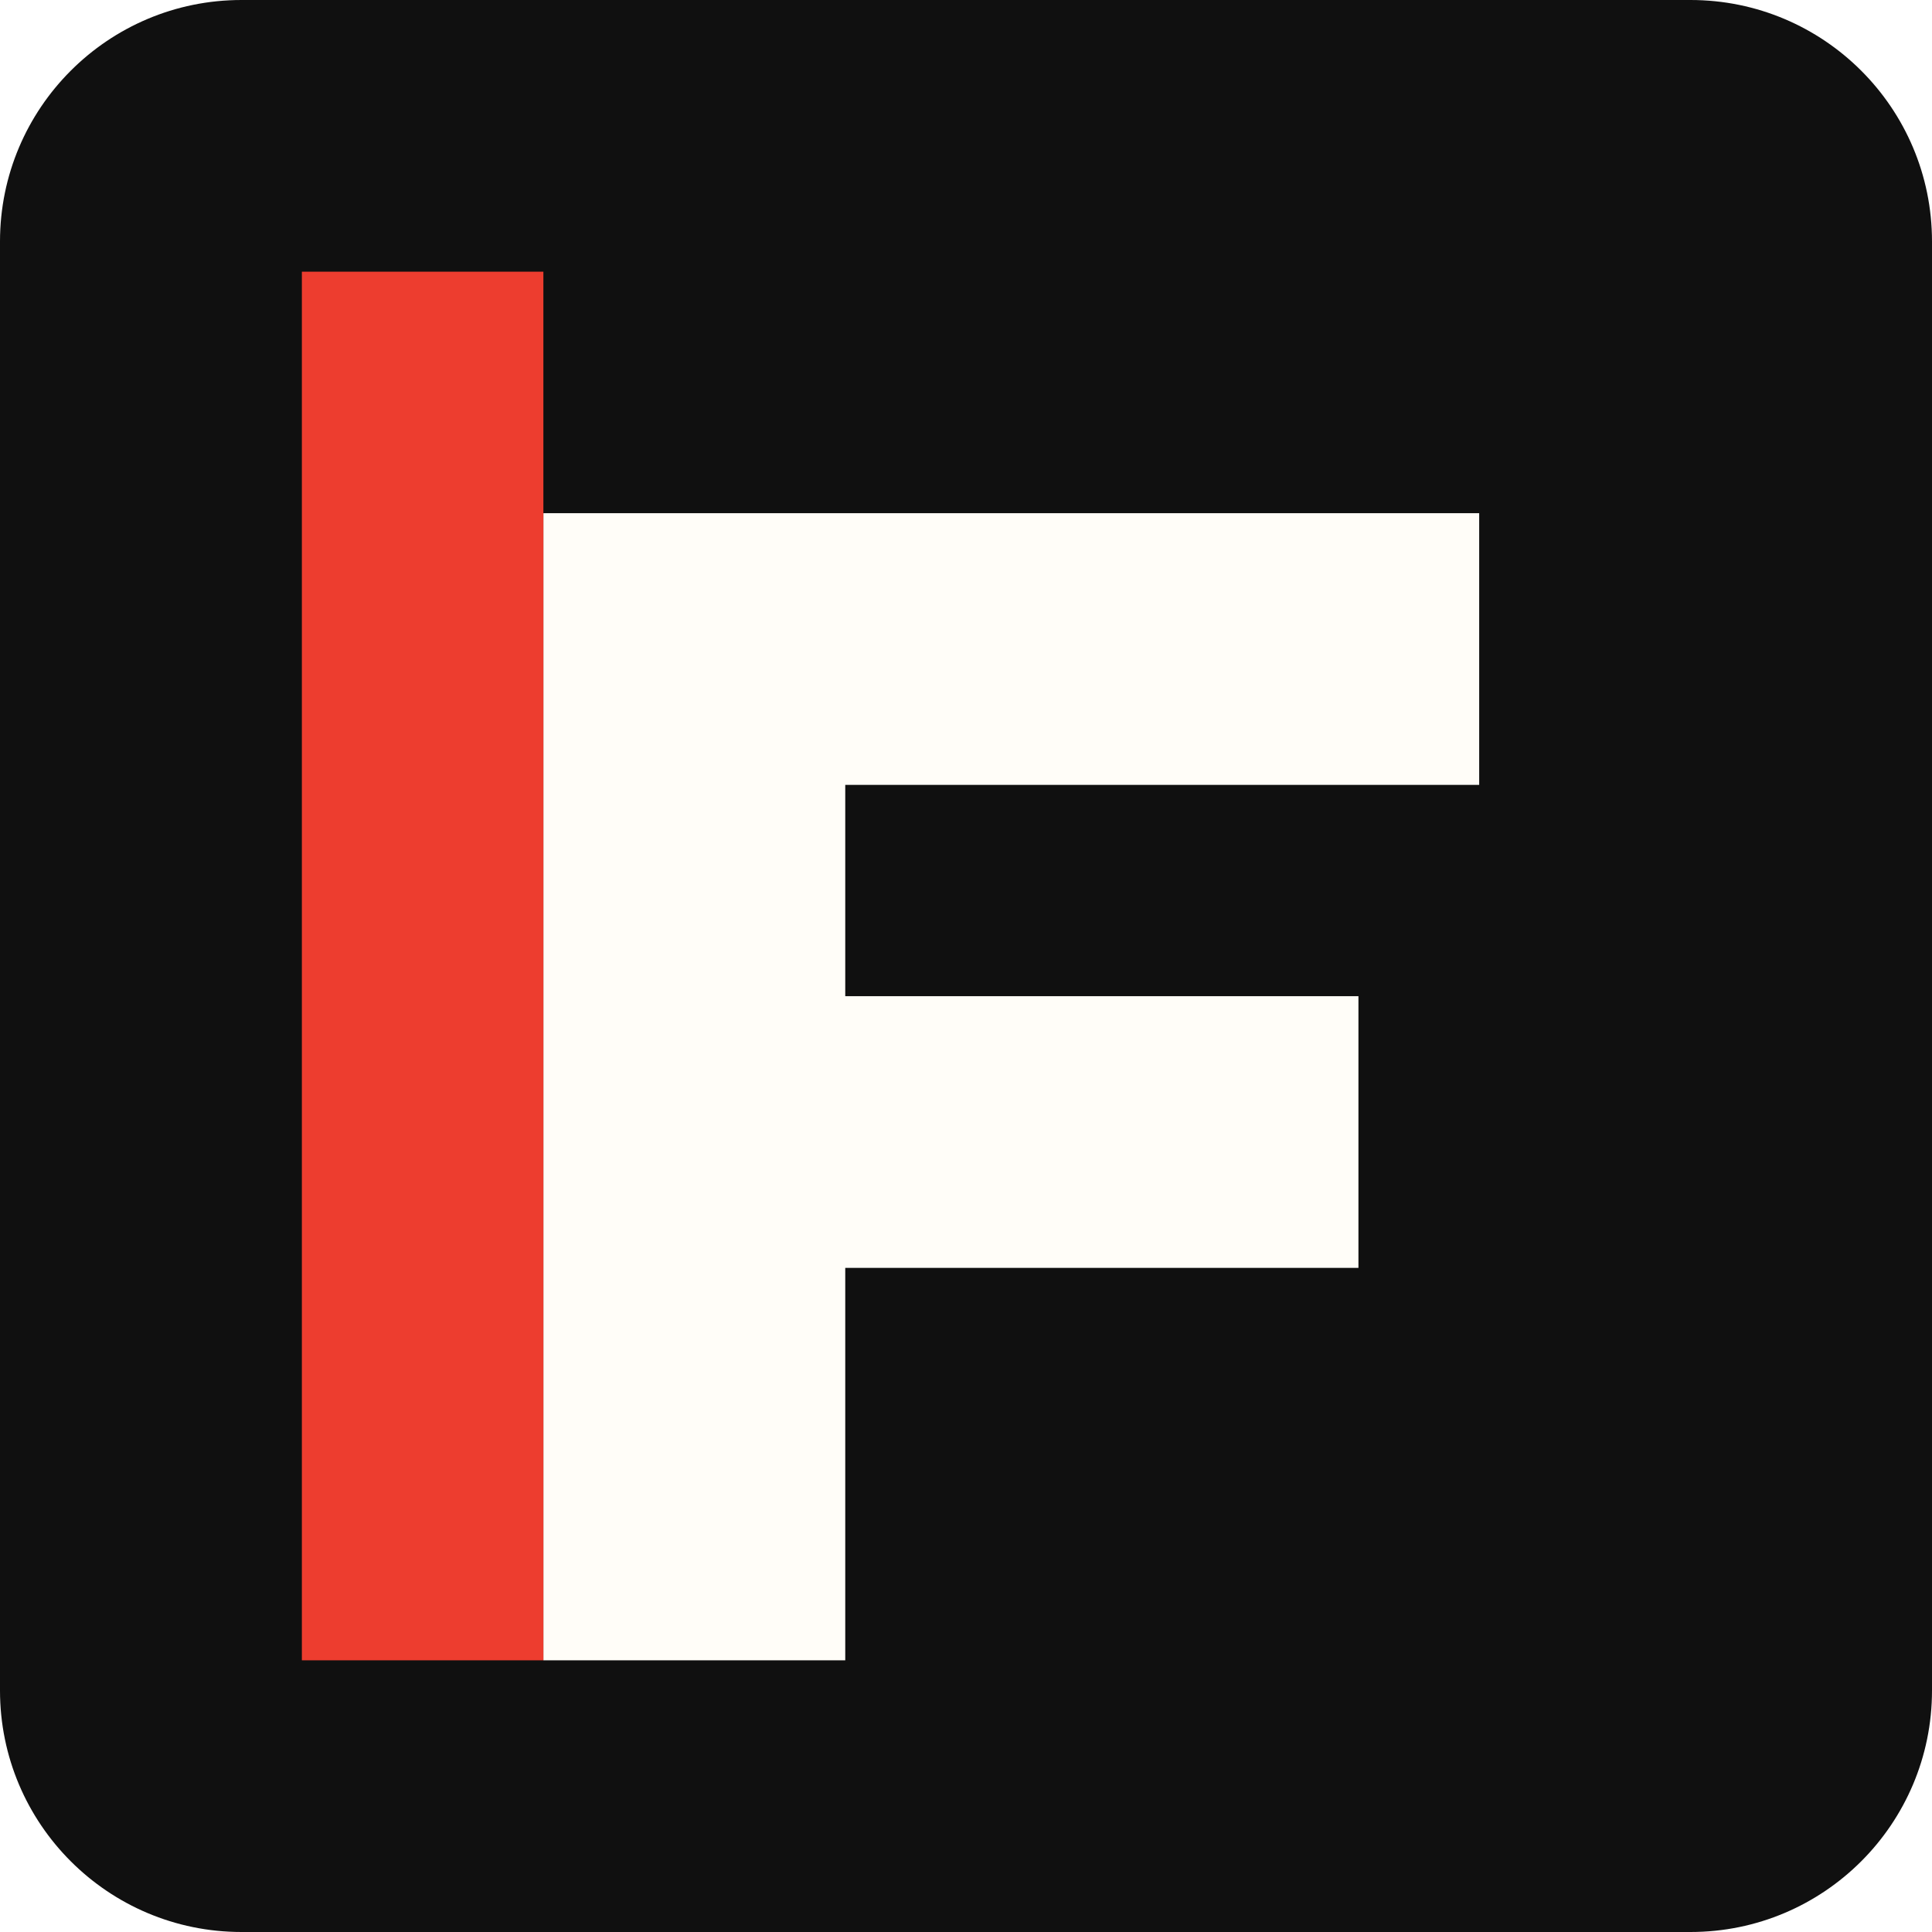
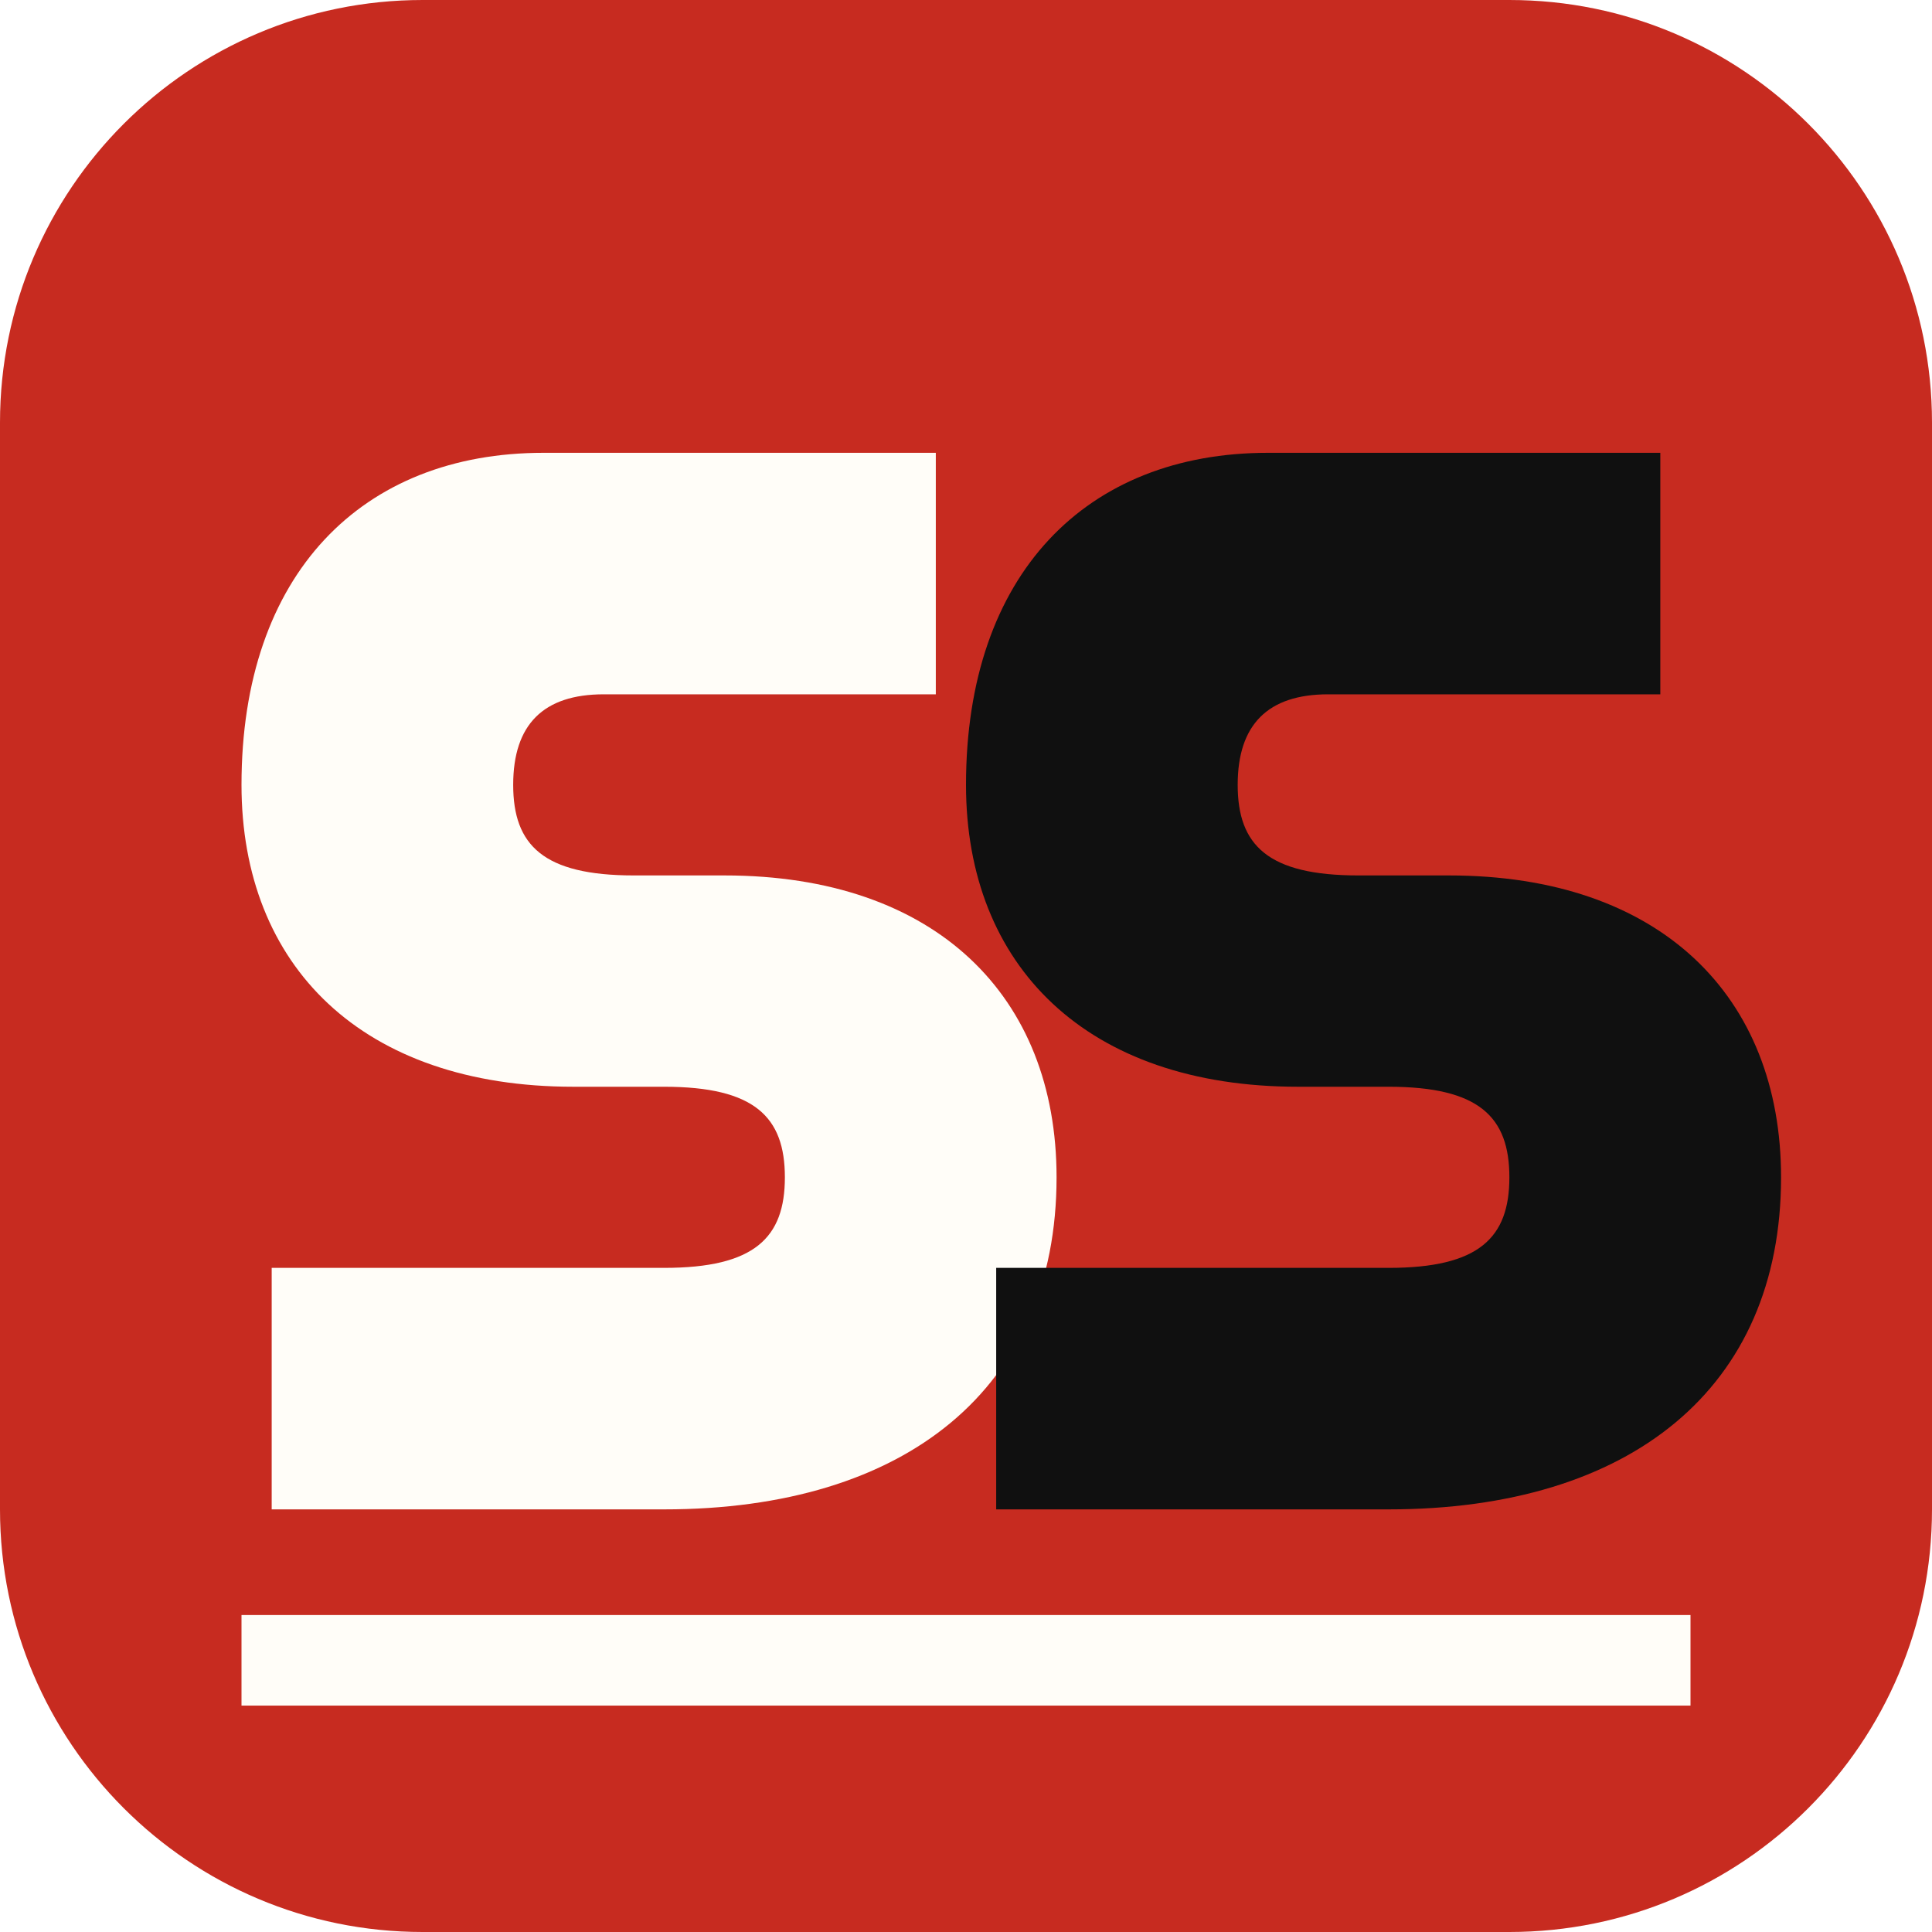
- <svg xmlns="http://www.w3.org/2000/svg" viewBox="0 0 64 64" role="img" aria-label="Sumit Sawant">
-   <rect width="64" height="64" rx="8" fill="#101010" />
-   <path d="M18 17h31v9H28v7h17v9H28v13H18z" fill="#fffdf8" />
-   <rect x="10" y="9" width="8" height="46" fill="#ed3d2f" />
+ <svg xmlns="http://www.w3.org/2000/svg" viewBox="0 0 64 64" role="img" aria-label="Sumit Sawant monogram">
+   <rect width="64" height="64" rx="14" fill="#c72b20" />
+   <path d="M18 15h13v8H20c-2 0-3 1-3 3s1 3 4 3h3c7 0 11 4 11 10 0 7-5 11-13 11H9v-8h13c3 0 4-1 4-3s-1-3-4-3h-3C12 36 8 32 8 26c0-7 4-11 10-11Z" fill="#fffdf8" />
+   <path d="M42 15h13v8H44c-2 0-3 1-3 3s1 3 4 3h3c7 0 11 4 11 10 0 7-5 11-13 11H33v-8h13c3 0 4-1 4-3s-1-3-4-3h-3c-7 0-11-4-11-10 0-7 4-11 10-11Z" fill="#101010" />
+   <path d="M8 55h48" fill="none" stroke="#fffdf8" stroke-width="3" />
</svg>
